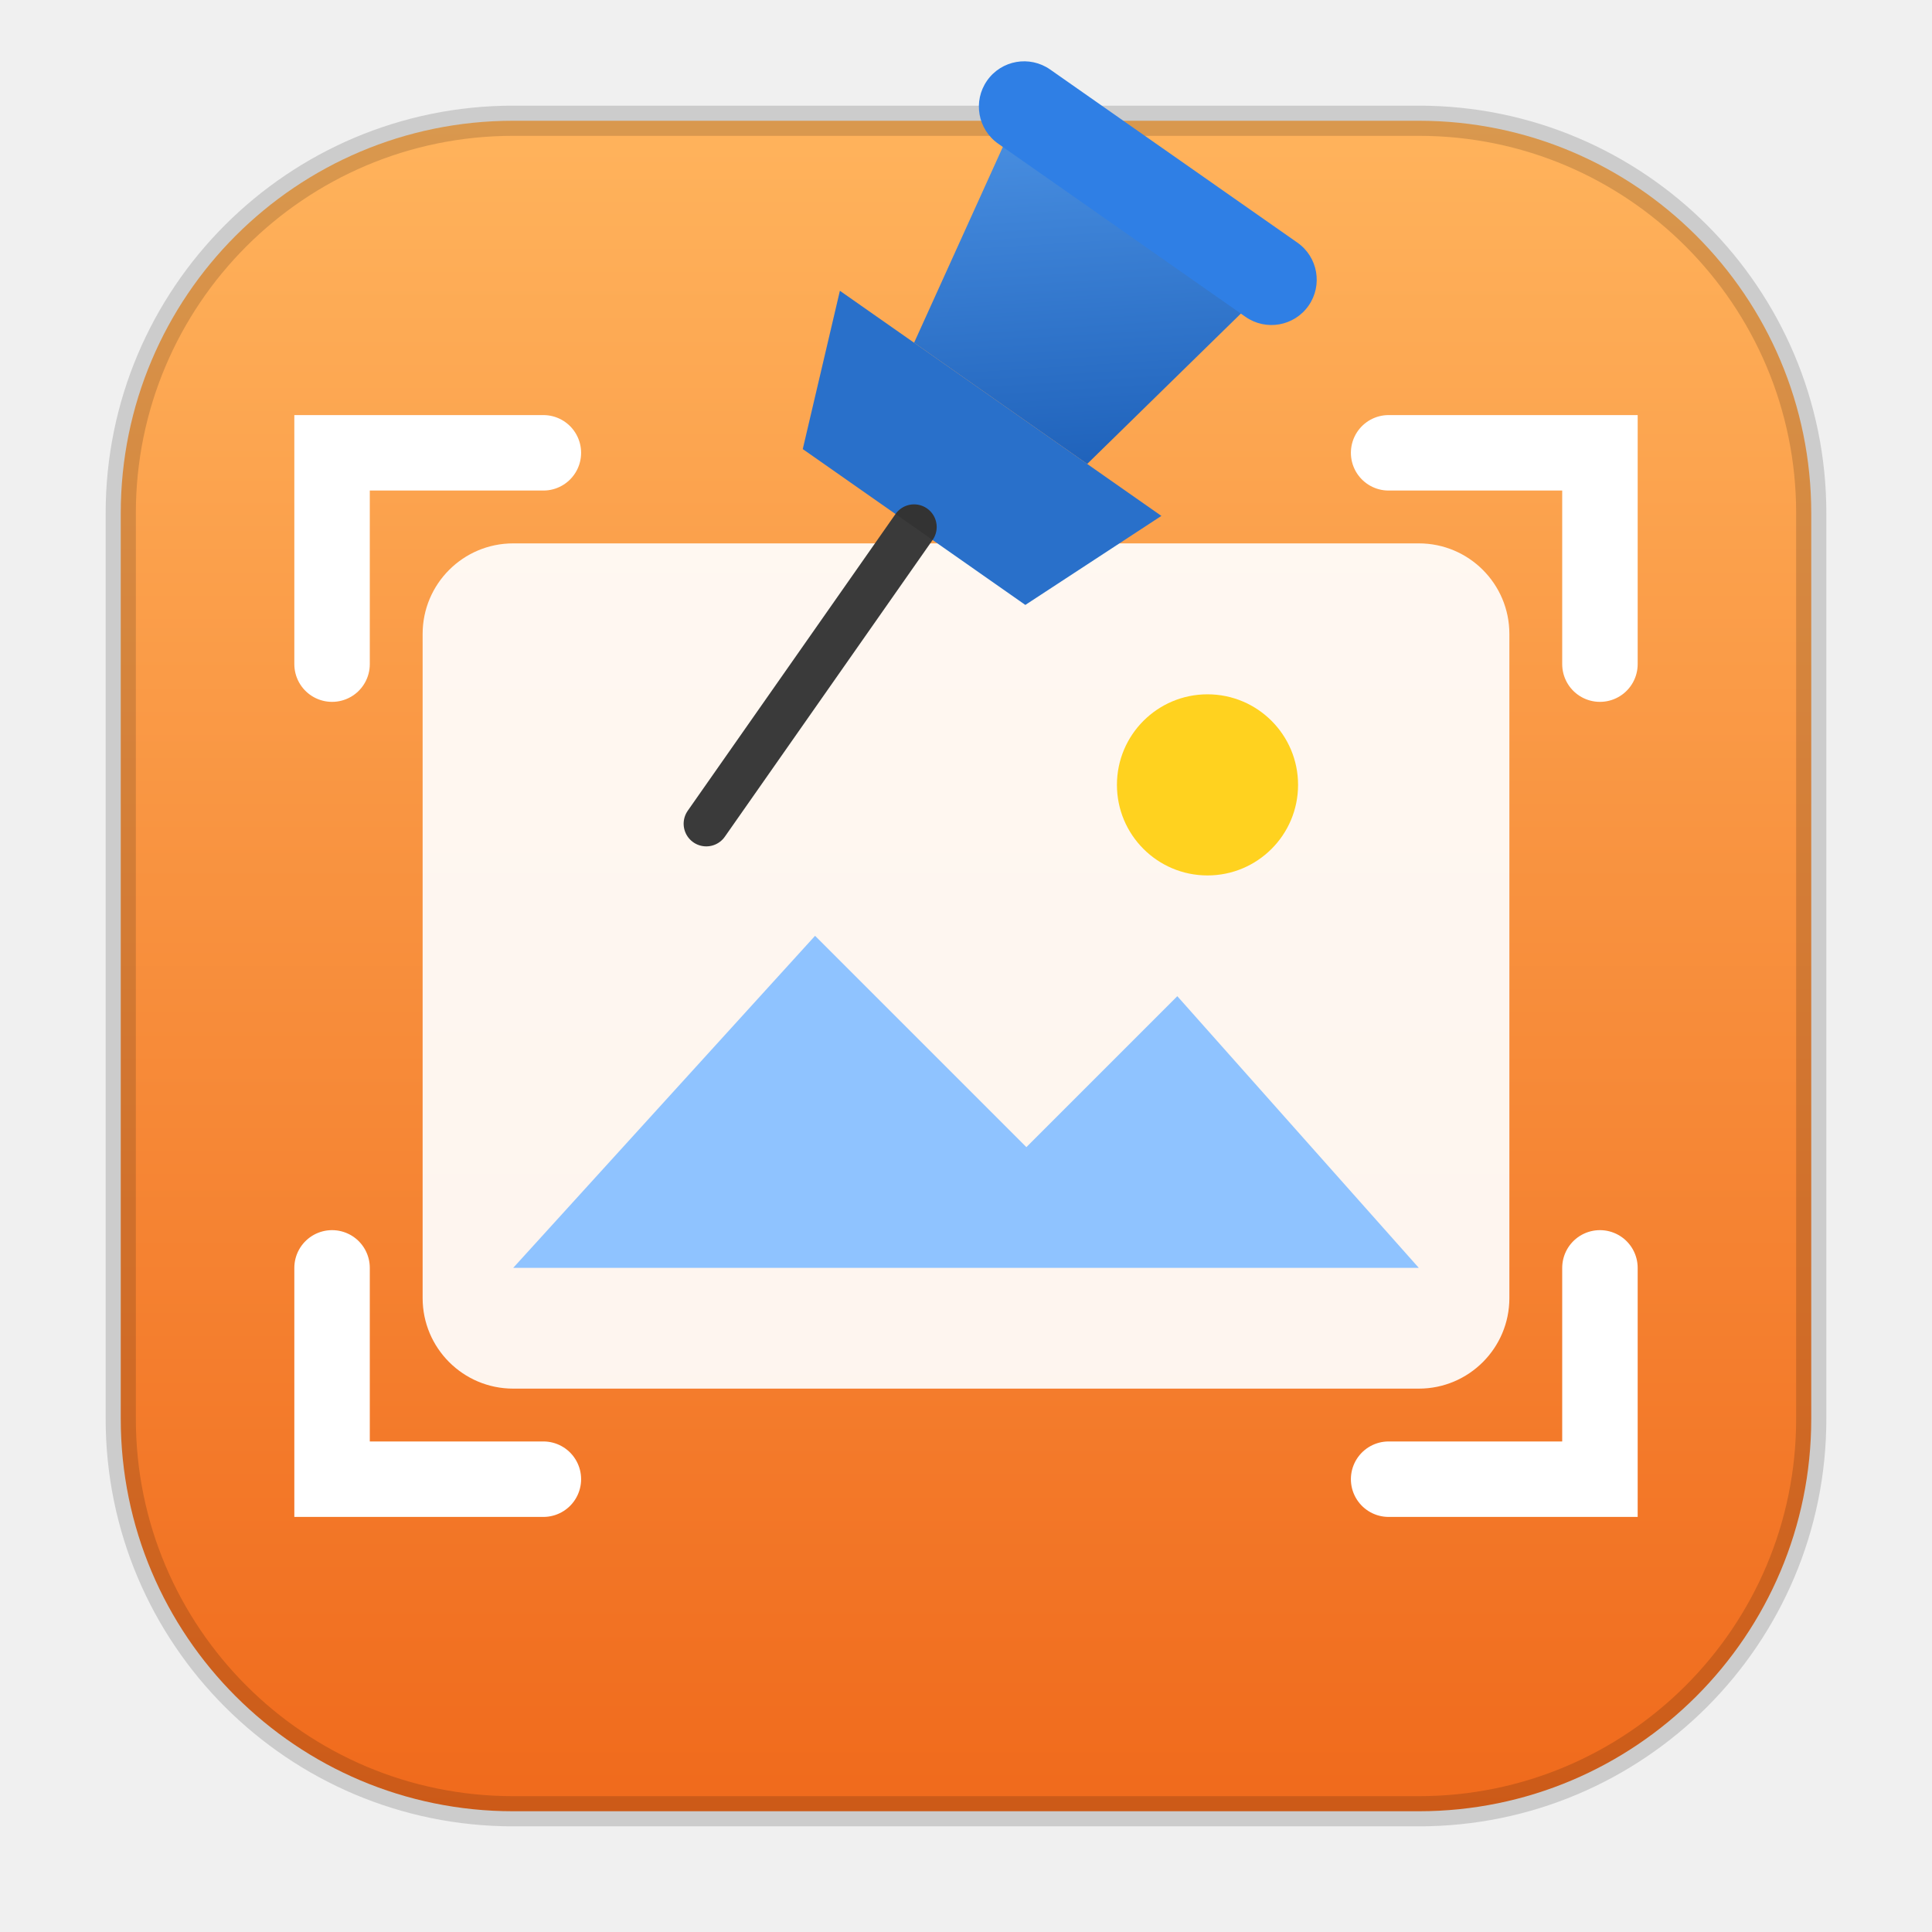
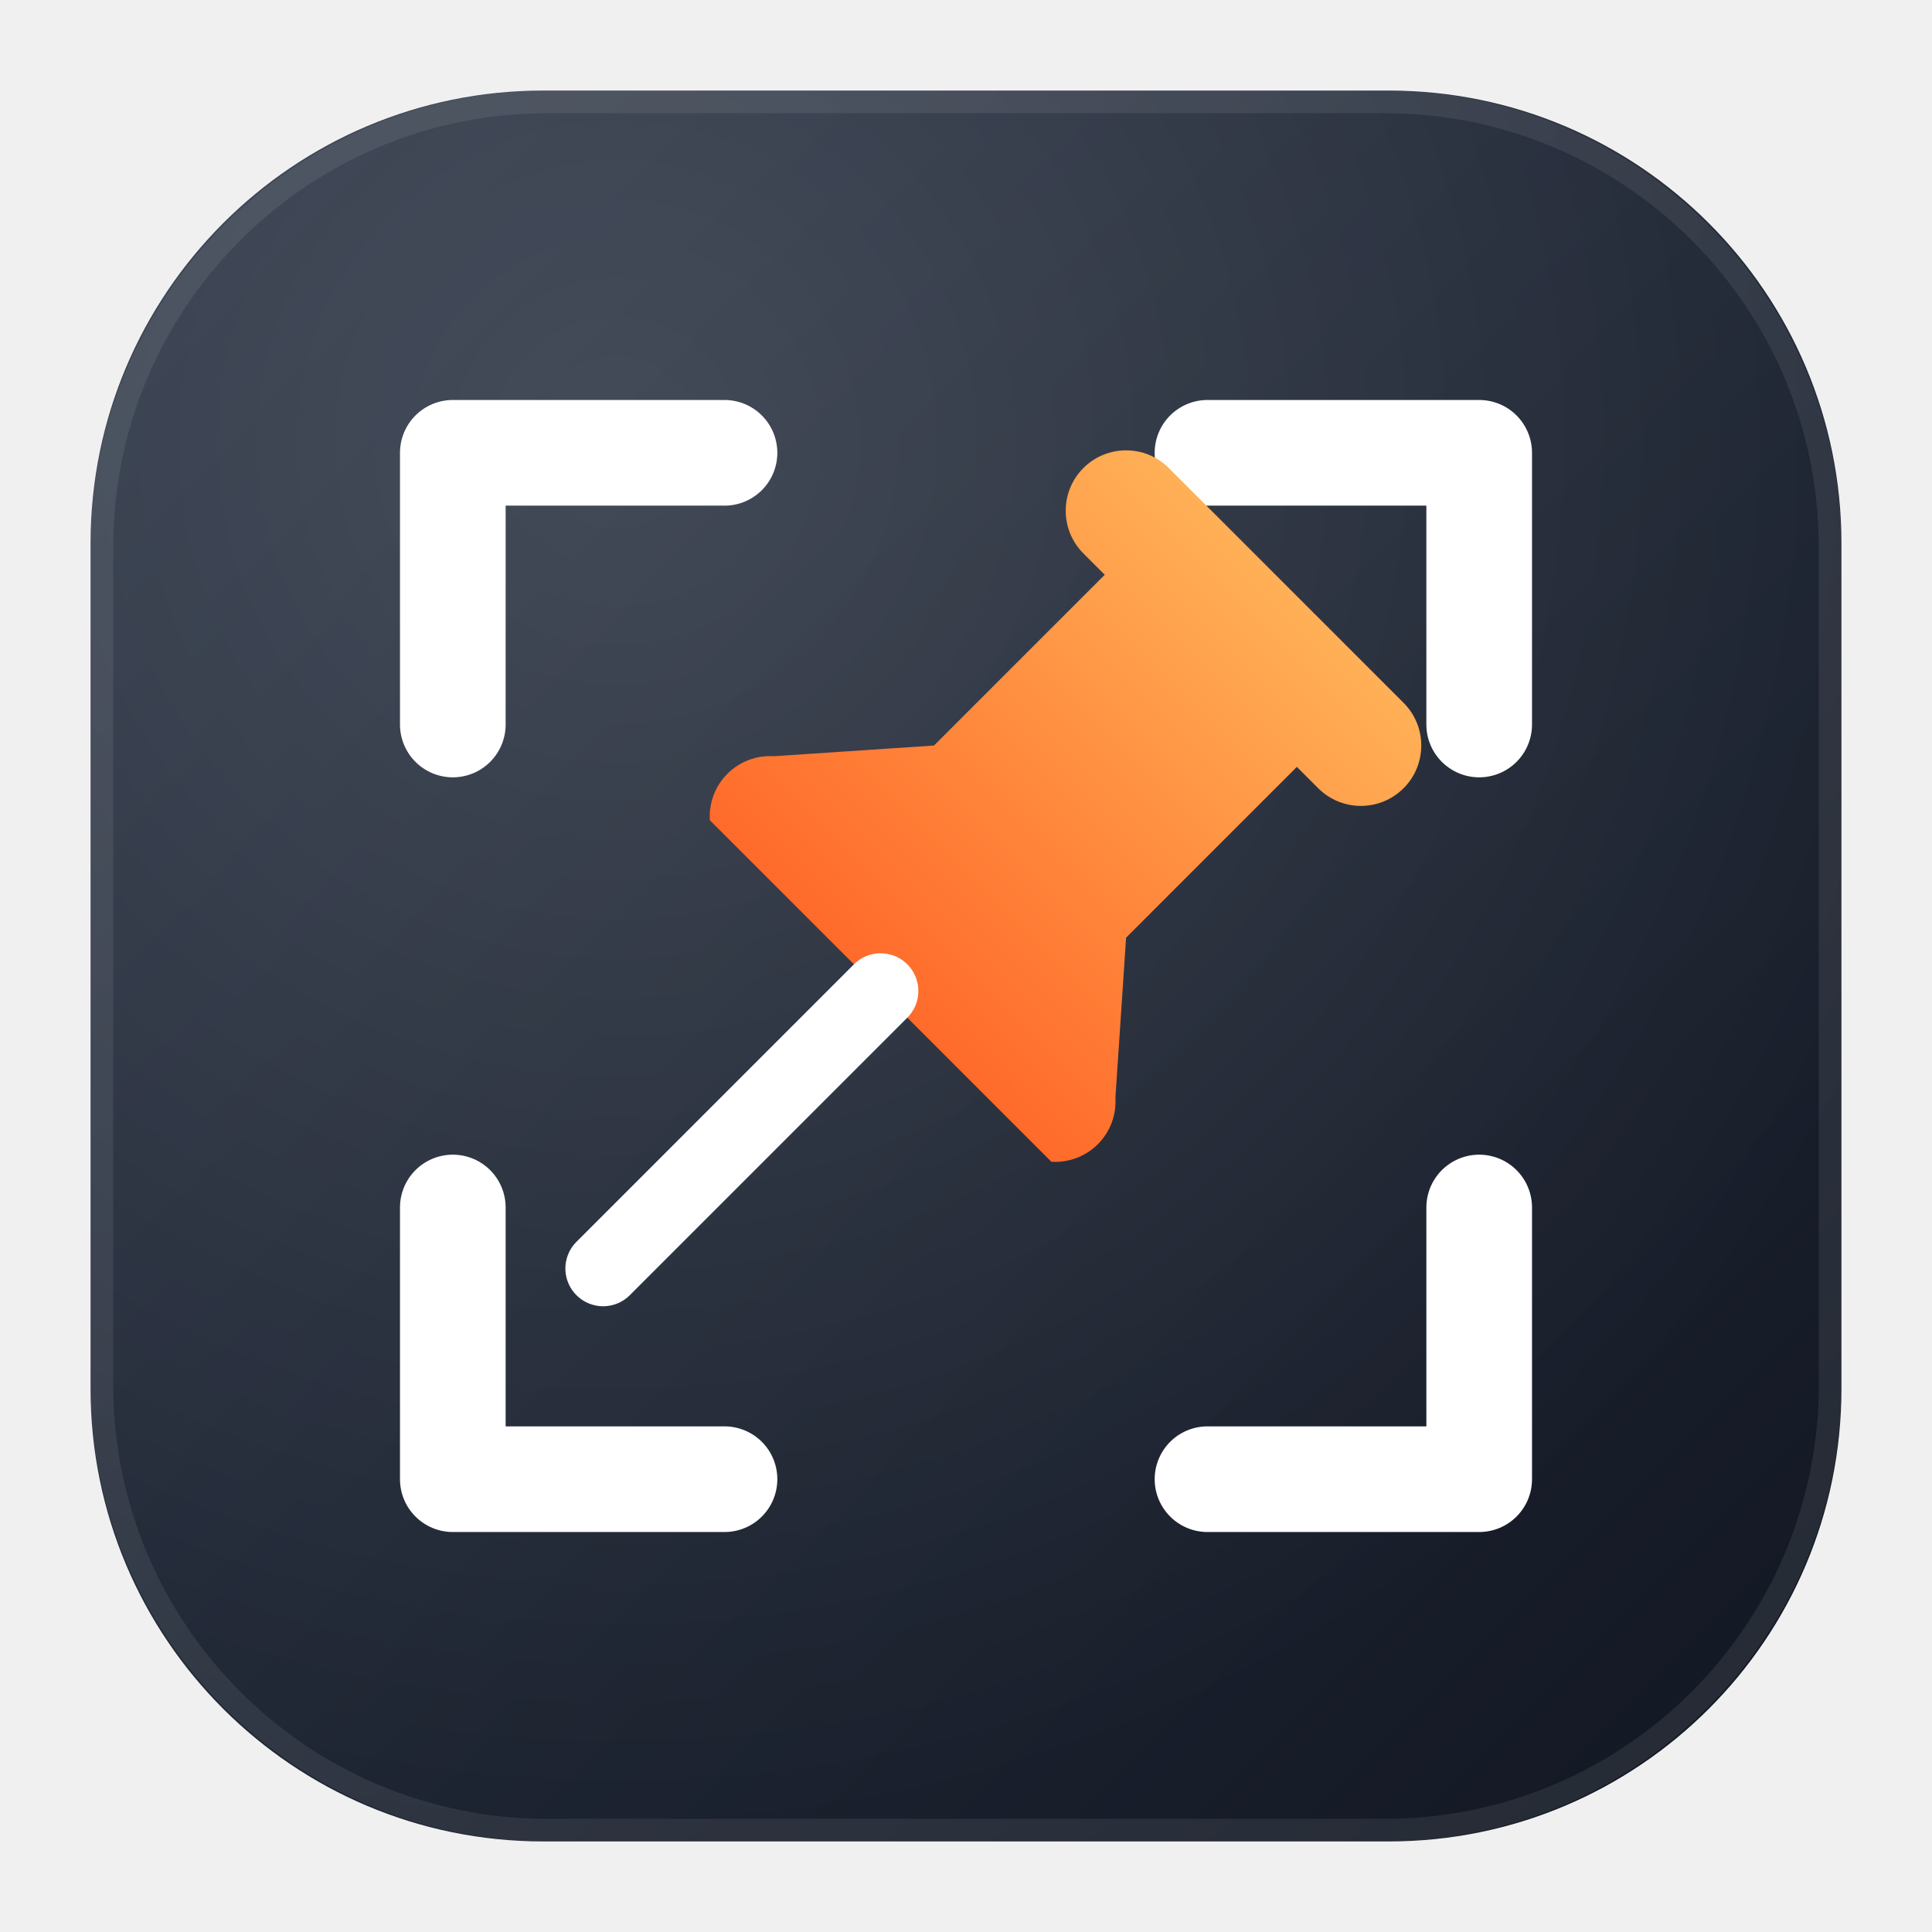
<svg xmlns="http://www.w3.org/2000/svg" width="128" height="128" viewBox="0 0 128 128">
  <defs>
-     <linearGradient id="bg" x1="0" y1="0" x2="0" y2="1">
-       <stop offset="0" stop-color="#ffb35c" />
-       <stop offset="1" stop-color="#f06a1c" />
+     <linearGradient id="bg" x1="0" y1="0" x2="1" y2="1">
+       <stop offset="0" stop-color="#2b3445" />
+       <stop offset="1" stop-color="#121722" />
    </linearGradient>
-     <linearGradient id="pin" x1="0" y1="0" x2="1" y2="1">
-       <stop offset="0" stop-color="#4a90e2" />
-       <stop offset="1" stop-color="#1c5fb8" />
+     <linearGradient id="pin" x1="0" y1="0" x2="0" y2="1">
+       <stop offset="0" stop-color="#ffb056" />
+       <stop offset="1" stop-color="#ff6a2a" />
    </linearGradient>
+     <radialGradient id="glow" cx=".3" cy=".2" r=".8">
+       <stop offset="0" stop-color="#fff" stop-opacity=".14" />
+       <stop offset="1" stop-color="#fff" stop-opacity="0" />
+     </radialGradient>
  </defs>
-   <rect x="8" y="8" width="112" height="112" rx="26" fill="url(#bg)" />
-   <rect x="8" y="8" width="112" height="112" rx="26" fill="none" stroke="#000" stroke-opacity=".15" stroke-width="2" />
-   <rect x="28" y="36" width="72" height="56" rx="6" fill="#fff" fill-opacity=".92" />
-   <path d="M34 84 L54 62 L68 76 L78 66 L94 84 Z" fill="#8fc3ff" />
-   <circle cx="80" cy="52" r="6" fill="#ffd21f" />
-   <g fill="none" stroke="#fff" stroke-width="5" stroke-linecap="round">
-     <path d="M22 44 V30 H36" />
-     <path d="M92 30 H106 V44" />
-     <path d="M22 84 V98 H36" />
-     <path d="M92 98 H106 V84" />
+   <rect x="6" y="6" width="116" height="116" rx="30" fill="url(#bg)" />
+   <rect x="6" y="6" width="116" height="116" rx="30" fill="url(#glow)" />
+   <rect x="6.75" y="6.75" width="114.5" height="114.5" rx="29.5" fill="none" stroke="#fff" stroke-opacity=".08" stroke-width="1.5" />
+   <g fill="none" stroke="#fff" stroke-width="7" stroke-linecap="round" stroke-linejoin="round">
+     <path d="M30 48 V30 H48" />
+     <path d="M80 30 H98 V48" />
+     <path d="M30 80 V98 H48" />
+     <path d="M80 98 H98 V80" />
  </g>
-   <g transform="translate(64 30) rotate(35)">
-     <path d="M-10 -20 H10 L7 -4 H-7 Z" fill="url(#pin)" />
-     <rect x="-13" y="-24" width="26" height="6" rx="3" fill="#2f7fe5" />
-     <path d="M-13 -4 H13 L9 6 H-9 Z" fill="#2f7fe5" />
-     <path d="M0 6 L0 30" stroke="#3a3a3a" stroke-width="3" stroke-linecap="round" />
-     <path d="M-13 -4 H13 L9 6 H-9 Z" fill="#000" fill-opacity=".12" />
+   <g transform="translate(64 60) rotate(45)">
+     <path d="M-11 -30 H11 A4 4 0 0 1 11 -22 L9 -22 L9 -6 L16 2 A4 4 0 0 1 16 8 H-16 A4 4 0 0 1 -16 2 L-9 -6 L-9 -22 L-11 -22 A4 4 0 0 1 -11 -30 Z" fill="url(#pin)" />
+     <path d="M0 8 V34" stroke="#fff" stroke-width="5" stroke-linecap="round" />
  </g>
</svg>
